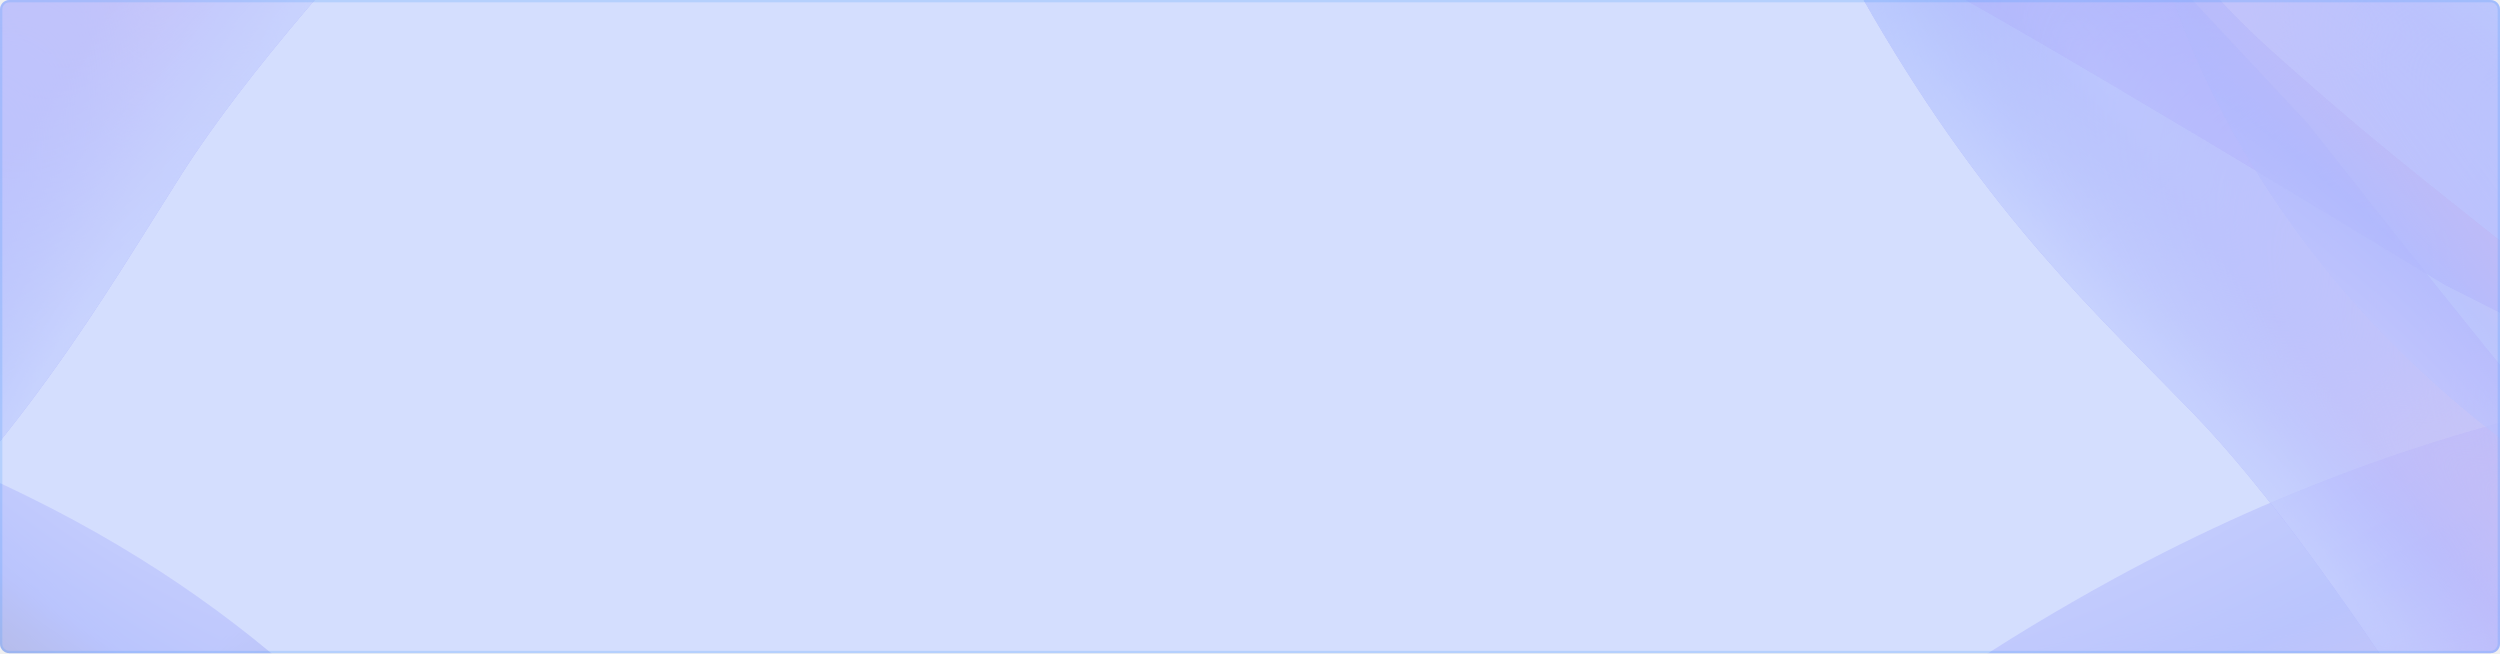
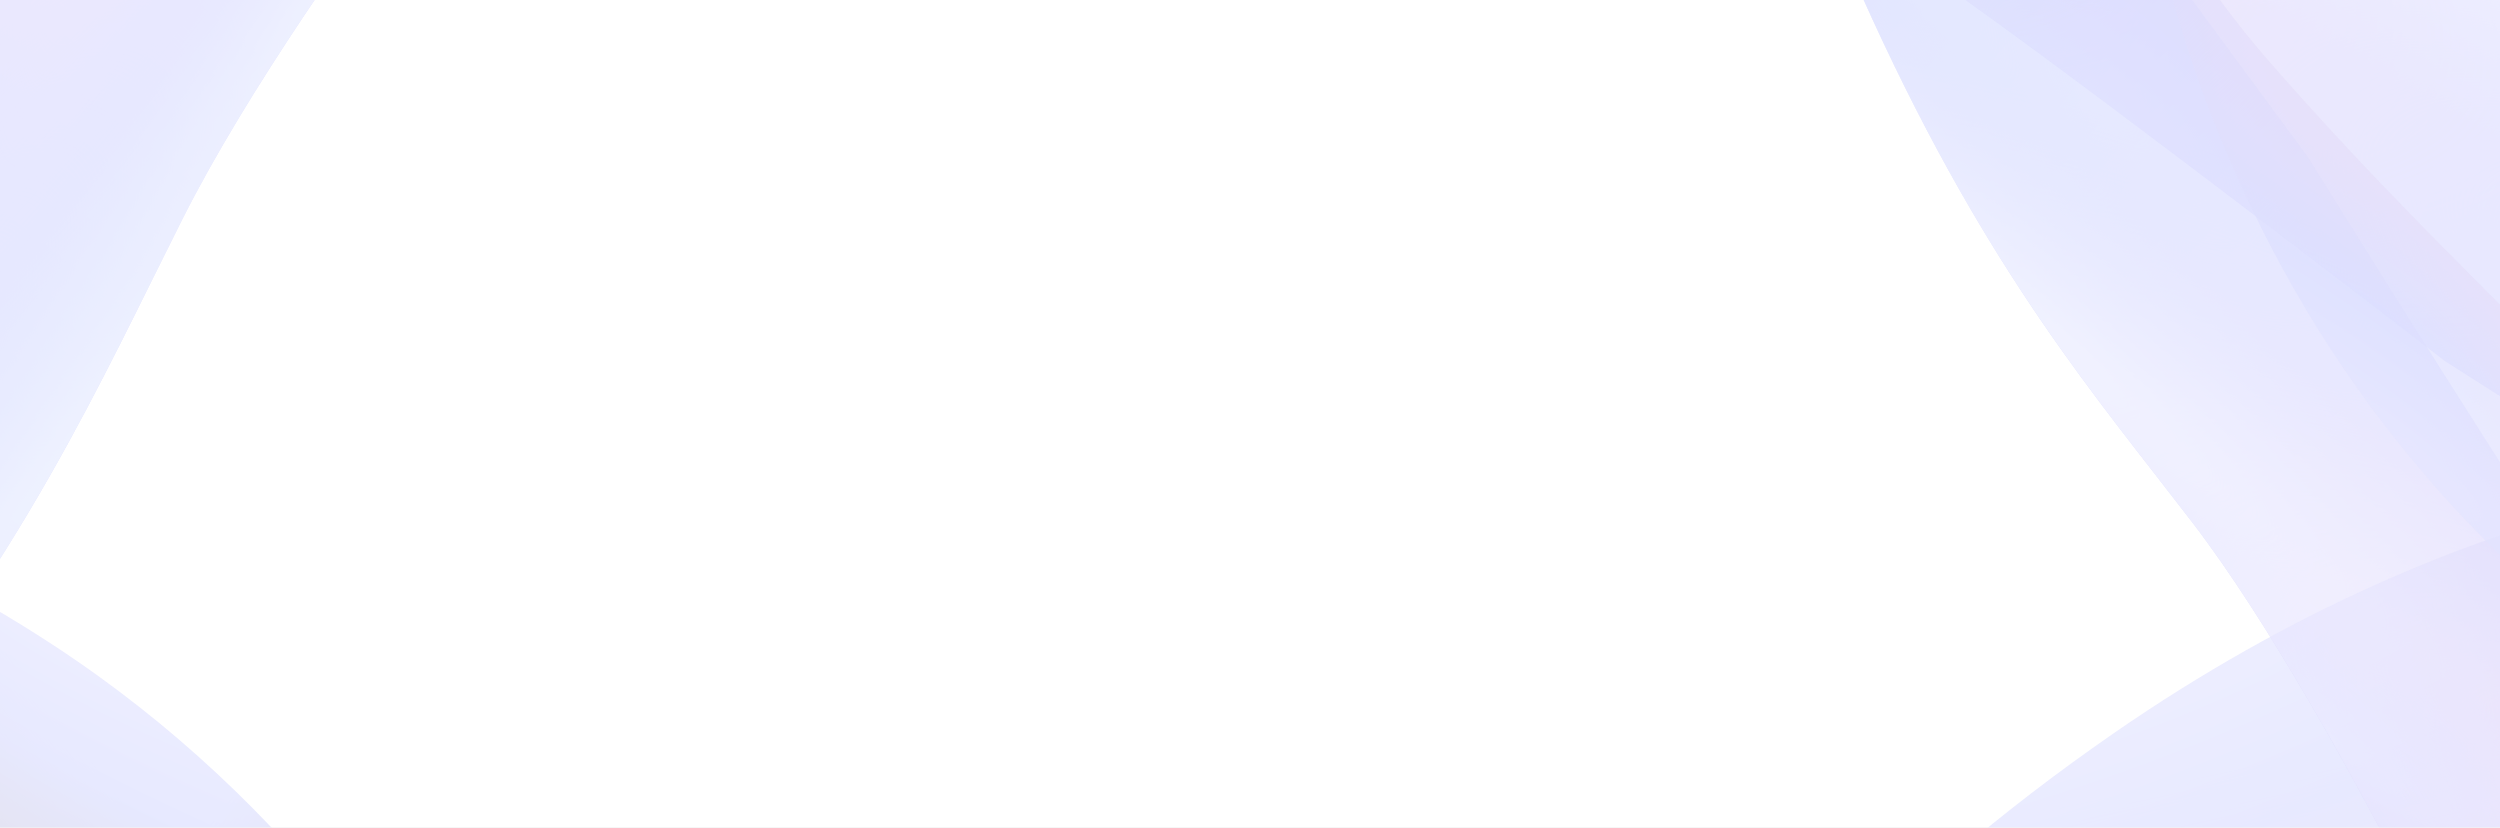
- <svg xmlns="http://www.w3.org/2000/svg" width="1064" height="278" viewBox="0 0 1064 278" fill="none">
-   <g clip-path="url(#clip0_940_30851)">
-     <rect width="1064" height="278" rx="4" fill="white" />
-     <rect width="1064" height="278" rx="4" fill="#AABEFE" fill-opacity="0.5" />
-     <g opacity="0.5">
+ <svg xmlns="http://www.w3.org/2000/svg" width="840" height="278" viewBox="0 0 840 278" fill="none">
+   <g clip-path="url(#clip0_1199_20431)">
+     <rect width="840" height="278" fill="white" />
+     <g opacity="0.3">
      <g opacity="0.7">
-         <path d="M1250.46 158.779C1207.81 175.795 1305.6 216.228 1270.92 236.947C1202.38 277.896 1149.87 313.319 1102.91 344.998C1002.87 412.491 790.45 441.369 639.312 492.134C600.634 505.126 567.79 516.358 538.166 527.359C604.111 488.265 647.163 447.098 691.78 404.434C745.017 353.529 800.482 300.492 899.723 246.302C1051.54 163.406 1189.3 153.009 1250.46 158.779Z" fill="url(#paint0_radial_940_30851)" />
-         <path d="M1250.46 158.779C1207.81 175.795 1305.6 216.228 1270.92 236.947C1202.38 277.896 1149.87 313.319 1102.91 344.998C1002.87 412.491 790.45 441.369 639.312 492.134C600.634 505.126 567.79 516.358 538.166 527.359C604.111 488.265 647.163 447.098 691.78 404.434C745.017 353.529 800.482 300.492 899.723 246.302C1051.54 163.406 1189.3 153.009 1250.46 158.779Z" fill="url(#paint1_linear_940_30851)" />
-         <path d="M1250.46 158.779C1207.81 175.795 1305.6 216.228 1270.92 236.947C1202.38 277.896 1149.87 313.319 1102.91 344.998C1002.87 412.491 790.45 441.369 639.312 492.134C600.634 505.126 567.79 516.358 538.166 527.359C604.111 488.265 647.163 447.098 691.78 404.434C745.017 353.529 800.482 300.492 899.723 246.302C1051.54 163.406 1189.3 153.009 1250.46 158.779Z" fill="url(#paint2_linear_940_30851)" />
+         <path d="M987.204 158.779C953.536 175.795 1030.74 216.228 1003.36 236.947C949.244 277.896 907.793 313.319 870.721 344.998C791.742 412.491 624.039 441.369 504.72 492.134C474.184 505.126 448.255 516.358 424.867 527.359C476.929 488.265 510.918 447.098 546.142 404.434C588.171 353.529 631.959 300.492 710.307 246.302C830.16 163.406 938.92 153.009 987.204 158.779Z" fill="url(#paint0_radial_1199_20431)" />
+         <path d="M987.204 158.779C953.536 175.795 1030.74 216.228 1003.36 236.947C949.244 277.896 907.793 313.319 870.721 344.998C791.742 412.491 624.039 441.369 504.72 492.134C474.184 505.126 448.255 516.358 424.867 527.359C476.929 488.265 510.918 447.098 546.142 404.434C588.171 353.529 631.959 300.492 710.307 246.302C830.16 163.406 938.92 153.009 987.204 158.779Z" fill="url(#paint1_linear_1199_20431)" />
+         <path d="M987.204 158.779C953.536 175.795 1030.74 216.228 1003.36 236.947C949.244 277.896 907.793 313.319 870.721 344.998C791.742 412.491 624.039 441.369 504.72 492.134C474.184 505.126 448.255 516.358 424.867 527.359C476.929 488.265 510.918 447.098 546.142 404.434C588.171 353.529 631.959 300.492 710.307 246.302C830.16 163.406 938.92 153.009 987.204 158.779Z" fill="url(#paint2_linear_1199_20431)" />
      </g>
      <g opacity="0.7">
-         <path d="M1483.05 261.105C1454.94 236.936 1410 197.637 1344.19 139.151C1234.67 41.801 1153.93 3.734 1078.86 -31.664C1070.29 -35.704 1061.8 -39.709 1053.34 -43.764C995.779 -71.367 926.889 -119.29 887.508 -147.782L420.395 -162.933L419.332 -130.423C503.213 -97.542 641.649 -43.096 649.502 -39.273C660.126 -34.1 796.243 -15.544 806.666 -15.206C815.004 -14.936 966.194 75.961 1040.75 121.376L1437.55 321.177L1481.76 300.422L1483.05 261.105Z" fill="url(#paint3_linear_940_30851)" />
-         <path d="M1483.05 261.105C1454.94 236.936 1410 197.637 1344.19 139.151C1234.67 41.801 1153.93 3.734 1078.86 -31.664C1070.29 -35.704 1061.8 -39.709 1053.34 -43.764C995.779 -71.367 926.889 -119.29 887.508 -147.782L420.395 -162.933L419.332 -130.423C503.213 -97.542 641.649 -43.096 649.502 -39.273C660.126 -34.1 796.243 -15.544 806.666 -15.206C815.004 -14.936 966.194 75.961 1040.75 121.376L1437.55 321.177L1481.76 300.422L1483.05 261.105Z" fill="url(#paint4_radial_940_30851)" />
-         <path d="M1483.05 261.105C1454.94 236.936 1410 197.637 1344.19 139.151C1234.67 41.801 1153.93 3.734 1078.86 -31.664C1070.29 -35.704 1061.8 -39.709 1053.34 -43.764C995.779 -71.367 926.889 -119.29 887.508 -147.782L420.395 -162.933L419.332 -130.423C503.213 -97.542 641.649 -43.096 649.502 -39.273C660.126 -34.1 796.243 -15.544 806.666 -15.206C815.004 -14.936 966.194 75.961 1040.75 121.376L1437.55 321.177L1481.76 300.422L1483.05 261.105Z" fill="url(#paint5_radial_940_30851)" />
-         <path d="M1483.05 261.105C1454.94 236.936 1410 197.637 1344.19 139.151C1234.67 41.801 1153.93 3.734 1078.86 -31.664C1070.29 -35.704 1061.8 -39.709 1053.34 -43.764C995.779 -71.367 926.889 -119.29 887.508 -147.782L420.395 -162.933L419.332 -130.423C503.213 -97.542 641.649 -43.096 649.502 -39.273C660.126 -34.1 796.243 -15.544 806.666 -15.206C815.004 -14.936 966.194 75.961 1040.75 121.376L1437.55 321.177L1481.76 300.422L1483.05 261.105Z" fill="url(#paint6_radial_940_30851)" style="mix-blend-mode:hard-light" />
-         <path d="M1483.05 261.105C1454.94 236.936 1410 197.637 1344.19 139.151C1234.67 41.801 1153.93 3.734 1078.86 -31.664C1070.29 -35.704 1061.8 -39.709 1053.34 -43.764C995.779 -71.367 926.889 -119.29 887.508 -147.782L420.395 -162.933L419.332 -130.423C503.213 -97.542 641.649 -43.096 649.502 -39.273C660.126 -34.1 796.243 -15.544 806.666 -15.206C815.004 -14.936 966.194 75.961 1040.75 121.376L1437.55 321.177L1481.76 300.422L1483.05 261.105Z" fill="url(#paint7_radial_940_30851)" style="mix-blend-mode:overlay" />
-         <path d="M1483.05 261.105C1454.94 236.936 1410 197.637 1344.19 139.151C1234.67 41.801 1153.93 3.734 1078.86 -31.664C1070.29 -35.704 1061.8 -39.709 1053.34 -43.764C995.779 -71.367 926.889 -119.29 887.508 -147.782L420.395 -162.933L419.332 -130.423C503.213 -97.542 641.649 -43.096 649.502 -39.273C660.126 -34.1 796.243 -15.544 806.666 -15.206C815.004 -14.936 966.194 75.961 1040.75 121.376L1437.55 321.177L1481.76 300.422L1483.05 261.105Z" fill="url(#paint8_radial_940_30851)" style="mix-blend-mode:overlay" />
-         <path d="M1483.05 261.105C1454.94 236.936 1410 197.637 1344.19 139.151C1234.67 41.801 1153.93 3.734 1078.86 -31.664C1070.29 -35.704 1061.8 -39.709 1053.34 -43.764C995.779 -71.367 926.889 -119.29 887.508 -147.782L420.395 -162.933L419.332 -130.423C503.213 -97.542 641.649 -43.096 649.502 -39.273C660.126 -34.1 796.243 -15.544 806.666 -15.206C815.004 -14.936 966.194 75.961 1040.75 121.376L1437.55 321.177L1481.76 300.422L1483.05 261.105Z" fill="url(#paint9_radial_940_30851)" style="mix-blend-mode:hard-light" />
+         <path d="M1170.83 261.105C1148.64 236.936 1113.15 197.637 1061.21 139.151C974.74 41.801 911 3.734 851.731 -31.664C844.966 -35.704 838.26 -39.709 831.584 -43.764C786.141 -71.367 731.754 -119.29 700.664 -147.782L331.891 -162.933L331.052 -130.423C397.274 -97.542 506.565 -43.096 512.764 -39.273C521.152 -34.1 628.613 -15.544 636.841 -15.206C643.424 -14.936 762.785 75.961 821.642 121.376L1134.91 321.177L1169.81 300.422L1170.83 261.105Z" fill="url(#paint3_linear_1199_20431)" />
+         <path d="M1170.83 261.105C1148.64 236.936 1113.15 197.637 1061.21 139.151C974.74 41.801 911 3.734 851.731 -31.664C844.966 -35.704 838.26 -39.709 831.584 -43.764C786.141 -71.367 731.754 -119.29 700.664 -147.782L331.891 -162.933L331.052 -130.423C397.274 -97.542 506.565 -43.096 512.764 -39.273C521.152 -34.1 628.613 -15.544 636.841 -15.206C643.424 -14.936 762.785 75.961 821.642 121.376L1134.91 321.177L1169.81 300.422L1170.83 261.105Z" fill="url(#paint4_radial_1199_20431)" />
+         <path d="M1170.83 261.105C1148.64 236.936 1113.15 197.637 1061.21 139.151C974.74 41.801 911 3.734 851.731 -31.664C844.966 -35.704 838.26 -39.709 831.584 -43.764C786.141 -71.367 731.754 -119.29 700.664 -147.782L331.891 -162.933L331.052 -130.423C397.274 -97.542 506.565 -43.096 512.764 -39.273C521.152 -34.1 628.613 -15.544 636.841 -15.206C643.424 -14.936 762.785 75.961 821.642 121.376L1134.91 321.177L1169.81 300.422L1170.83 261.105Z" fill="url(#paint5_radial_1199_20431)" />
+         <path d="M1170.83 261.105C1148.64 236.936 1113.15 197.637 1061.21 139.151C974.74 41.801 911 3.734 851.731 -31.664C844.966 -35.704 838.26 -39.709 831.584 -43.764C786.141 -71.367 731.754 -119.29 700.664 -147.782L331.891 -162.933L331.052 -130.423C397.274 -97.542 506.565 -43.096 512.764 -39.273C521.152 -34.1 628.613 -15.544 636.841 -15.206C643.424 -14.936 762.785 75.961 821.642 121.376L1134.91 321.177L1169.81 300.422L1170.83 261.105Z" fill="url(#paint6_radial_1199_20431)" style="mix-blend-mode:hard-light" />
+         <path d="M1170.83 261.105C1148.64 236.936 1113.15 197.637 1061.21 139.151C974.74 41.801 911 3.734 851.731 -31.664C844.966 -35.704 838.26 -39.709 831.584 -43.764C786.141 -71.367 731.754 -119.29 700.664 -147.782L331.891 -162.933L331.052 -130.423C397.274 -97.542 506.565 -43.096 512.764 -39.273C521.152 -34.1 628.613 -15.544 636.841 -15.206C643.424 -14.936 762.785 75.961 821.642 121.376L1134.91 321.177L1169.81 300.422L1170.83 261.105Z" fill="url(#paint7_radial_1199_20431)" style="mix-blend-mode:overlay" />
+         <path d="M1170.83 261.105C1148.64 236.936 1113.15 197.637 1061.21 139.151C974.74 41.801 911 3.734 851.731 -31.664C844.966 -35.704 838.26 -39.709 831.584 -43.764C786.141 -71.367 731.754 -119.29 700.664 -147.782L331.891 -162.933L331.052 -130.423C397.274 -97.542 506.565 -43.096 512.764 -39.273C521.152 -34.1 628.613 -15.544 636.841 -15.206C643.424 -14.936 762.785 75.961 821.642 121.376L1134.91 321.177L1169.81 300.422L1170.83 261.105Z" fill="url(#paint8_radial_1199_20431)" style="mix-blend-mode:overlay" />
+         <path d="M1170.83 261.105C1148.64 236.936 1113.15 197.637 1061.21 139.151C974.74 41.801 911 3.734 851.731 -31.664C844.966 -35.704 838.26 -39.709 831.584 -43.764C786.141 -71.367 731.754 -119.29 700.664 -147.782L331.891 -162.933L331.052 -130.423C397.274 -97.542 506.565 -43.096 512.764 -39.273C521.152 -34.1 628.613 -15.544 636.841 -15.206C643.424 -14.936 762.785 75.961 821.642 121.376L1134.91 321.177L1169.81 300.422L1170.83 261.105Z" fill="url(#paint9_radial_1199_20431)" style="mix-blend-mode:hard-light" />
      </g>
      <g opacity="0.7">
-         <path d="M712.22 -151.727C725.618 -127.115 746.886 -87.264 777.787 -28.197C829.221 70.117 875.418 116.987 918.374 160.57C923.277 165.544 928.138 170.475 932.959 175.436C965.781 209.203 1001.4 260.929 1021.5 291.331L1339.18 406.655L1347.9 382.187C1298.27 338.56 1216.39 266.422 1211.93 261.771C1205.89 255.479 1116.8 211.129 1109.71 208.556C1104.04 206.497 1022.35 103.826 982.211 52.747L758.29 -187.263L722.767 -181.318L712.22 -151.727Z" fill="url(#paint10_linear_940_30851)" />
-         <path d="M712.22 -151.727C725.618 -127.115 746.886 -87.264 777.787 -28.197C829.221 70.117 875.418 116.987 918.374 160.57C923.277 165.544 928.138 170.475 932.959 175.436C965.781 209.203 1001.4 260.929 1021.5 291.331L1339.18 406.655L1347.9 382.187C1298.27 338.56 1216.39 266.422 1211.93 261.771C1205.89 255.479 1116.8 211.129 1109.71 208.556C1104.04 206.497 1022.35 103.826 982.211 52.747L758.29 -187.263L722.767 -181.318L712.22 -151.727Z" fill="url(#paint11_radial_940_30851)" />
-         <path d="M712.22 -151.727C725.618 -127.115 746.886 -87.264 777.787 -28.197C829.221 70.117 875.418 116.987 918.374 160.57C923.277 165.544 928.138 170.475 932.959 175.436C965.781 209.203 1001.4 260.929 1021.5 291.331L1339.18 406.655L1347.9 382.187C1298.27 338.56 1216.39 266.422 1211.93 261.771C1205.89 255.479 1116.8 211.129 1109.71 208.556C1104.04 206.497 1022.35 103.826 982.211 52.747L758.29 -187.263L722.767 -181.318L712.22 -151.727Z" fill="url(#paint12_radial_940_30851)" />
-         <path d="M712.22 -151.727C725.618 -127.115 746.886 -87.264 777.787 -28.197C829.221 70.117 875.418 116.987 918.374 160.57C923.277 165.544 928.138 170.475 932.959 175.436C965.781 209.203 1001.4 260.929 1021.5 291.331L1339.18 406.655L1347.9 382.187C1298.27 338.56 1216.39 266.422 1211.93 261.771C1205.89 255.479 1116.8 211.129 1109.71 208.556C1104.04 206.497 1022.35 103.826 982.211 52.747L758.29 -187.263L722.767 -181.318L712.22 -151.727Z" fill="url(#paint13_radial_940_30851)" style="mix-blend-mode:hard-light" />
-         <path d="M712.22 -151.727C725.618 -127.115 746.886 -87.264 777.787 -28.197C829.221 70.117 875.418 116.987 918.374 160.57C923.277 165.544 928.138 170.475 932.959 175.436C965.781 209.203 1001.4 260.929 1021.5 291.331L1339.18 406.655L1347.9 382.187C1298.27 338.56 1216.39 266.422 1211.93 261.771C1205.89 255.479 1116.8 211.129 1109.71 208.556C1104.04 206.497 1022.35 103.826 982.211 52.747L758.29 -187.263L722.767 -181.318L712.22 -151.727Z" fill="url(#paint14_radial_940_30851)" style="mix-blend-mode:overlay" />
-         <path d="M712.22 -151.727C725.618 -127.115 746.886 -87.264 777.787 -28.197C829.221 70.117 875.418 116.987 918.374 160.57C923.277 165.544 928.138 170.475 932.959 175.436C965.781 209.203 1001.4 260.929 1021.5 291.331L1339.18 406.655L1347.9 382.187C1298.27 338.56 1216.39 266.422 1211.93 261.771C1205.89 255.479 1116.8 211.129 1109.71 208.556C1104.04 206.497 1022.35 103.826 982.211 52.747L758.29 -187.263L722.767 -181.318L712.22 -151.727Z" fill="url(#paint15_radial_940_30851)" style="mix-blend-mode:overlay" />
-         <path d="M712.22 -151.727C725.618 -127.115 746.886 -87.264 777.787 -28.197C829.221 70.117 875.418 116.987 918.374 160.57C923.277 165.544 928.138 170.475 932.959 175.436C965.781 209.203 1001.4 260.929 1021.5 291.331L1339.18 406.655L1347.9 382.187C1298.27 338.56 1216.39 266.422 1211.93 261.771C1205.89 255.479 1116.8 211.129 1109.71 208.556C1104.04 206.497 1022.35 103.826 982.211 52.747L758.29 -187.263L722.767 -181.318L712.22 -151.727Z" fill="url(#paint16_radial_940_30851)" style="mix-blend-mode:hard-light" />
+         <path d="M562.279 -151.727C572.856 -127.115 589.647 -87.263 614.042 -28.197C654.648 70.118 691.119 116.987 725.032 160.57C728.903 165.544 732.74 170.476 736.546 175.436C762.458 209.203 790.582 260.929 806.446 291.332L1057.25 406.655L1064.13 382.188C1024.95 338.56 960.311 266.422 956.788 261.772C952.02 255.48 881.68 211.129 876.084 208.556C871.607 206.498 807.115 103.826 775.429 52.748L598.65 -187.263L570.605 -181.318L562.279 -151.727Z" fill="url(#paint10_linear_1199_20431)" />
+         <path d="M562.279 -151.727C572.856 -127.115 589.647 -87.263 614.042 -28.197C654.648 70.118 691.119 116.987 725.032 160.57C728.903 165.544 732.74 170.476 736.546 175.436C762.458 209.203 790.582 260.929 806.446 291.332L1057.25 406.655L1064.13 382.188C1024.95 338.56 960.311 266.422 956.788 261.772C952.02 255.48 881.68 211.129 876.084 208.556C871.607 206.498 807.115 103.826 775.429 52.748L598.65 -187.263L570.605 -181.318L562.279 -151.727Z" fill="url(#paint11_radial_1199_20431)" />
+         <path d="M562.279 -151.727C572.856 -127.115 589.647 -87.263 614.042 -28.197C654.648 70.118 691.119 116.987 725.032 160.57C728.903 165.544 732.74 170.476 736.546 175.436C762.458 209.203 790.582 260.929 806.446 291.332L1057.25 406.655L1064.13 382.188C1024.95 338.56 960.311 266.422 956.788 261.772C952.02 255.48 881.68 211.129 876.084 208.556C871.607 206.498 807.115 103.826 775.429 52.748L598.65 -187.263L570.605 -181.318L562.279 -151.727Z" fill="url(#paint12_radial_1199_20431)" />
+         <path d="M562.279 -151.727C572.856 -127.115 589.647 -87.263 614.042 -28.197C654.648 70.118 691.119 116.987 725.032 160.57C728.903 165.544 732.74 170.476 736.546 175.436C762.458 209.203 790.582 260.929 806.446 291.332L1057.25 406.655L1064.13 382.188C1024.95 338.56 960.311 266.422 956.788 261.772C952.02 255.48 881.68 211.129 876.084 208.556C871.607 206.498 807.115 103.826 775.429 52.748L598.65 -187.263L570.605 -181.318L562.279 -151.727Z" fill="url(#paint13_radial_1199_20431)" style="mix-blend-mode:hard-light" />
+         <path d="M562.279 -151.727C572.856 -127.115 589.647 -87.263 614.042 -28.197C654.648 70.118 691.119 116.987 725.032 160.57C728.903 165.544 732.74 170.476 736.546 175.436C762.458 209.203 790.582 260.929 806.446 291.332L1057.25 406.655L1064.13 382.188C1024.95 338.56 960.311 266.422 956.788 261.772C952.02 255.48 881.68 211.129 876.084 208.556C871.607 206.498 807.115 103.826 775.429 52.748L598.65 -187.263L570.605 -181.318L562.279 -151.727Z" fill="url(#paint14_radial_1199_20431)" style="mix-blend-mode:overlay" />
+         <path d="M562.279 -151.727C572.856 -127.115 589.647 -87.263 614.042 -28.197C654.648 70.118 691.119 116.987 725.032 160.57C728.903 165.544 732.74 170.476 736.546 175.436C762.458 209.203 790.582 260.929 806.446 291.332L1057.25 406.655L1064.13 382.188C1024.95 338.56 960.311 266.422 956.788 261.772C952.02 255.48 881.68 211.129 876.084 208.556C871.607 206.498 807.115 103.826 775.429 52.748L598.65 -187.263L570.605 -181.318L562.279 -151.727Z" fill="url(#paint15_radial_1199_20431)" style="mix-blend-mode:overlay" />
+         <path d="M562.279 -151.727C572.856 -127.115 589.647 -87.263 614.042 -28.197C654.648 70.118 691.119 116.987 725.032 160.57C728.903 165.544 732.74 170.476 736.546 175.436C762.458 209.203 790.582 260.929 806.446 291.332L1057.25 406.655L1064.13 382.188C1024.95 338.56 960.311 266.422 956.788 261.772C952.02 255.48 881.68 211.129 876.084 208.556C871.607 206.498 807.115 103.826 775.429 52.748L598.65 -187.263L570.605 -181.318L562.279 -151.727Z" fill="url(#paint16_radial_1199_20431)" style="mix-blend-mode:hard-light" />
      </g>
      <g opacity="0.7">
-         <path d="M915.662 -34.053C932.127 -13.116 949.117 5.751 966.334 21.228C1000.36 51.817 1028.68 74.334 1054.01 94.472C1107.97 137.375 1148.35 169.479 1201.4 245.831C1214.97 265.371 1226.61 281.918 1237.59 296.647C1205.03 267.15 1175.06 251.418 1144.01 235.114C1106.96 215.661 1068.36 195.393 1021.93 149.957C950.903 80.451 922.497 2.772 915.662 -34.053Z" fill="url(#paint17_radial_940_30851)" />
-         <path d="M915.662 -34.053C932.127 -13.116 949.117 5.751 966.334 21.228C1000.36 51.817 1028.68 74.334 1054.01 94.472C1107.97 137.375 1148.35 169.479 1201.4 245.831C1214.97 265.371 1226.61 281.918 1237.59 296.647C1205.03 267.15 1175.06 251.418 1144.01 235.114C1106.96 215.661 1068.36 195.393 1021.93 149.957C950.903 80.451 922.497 2.772 915.662 -34.053Z" fill="url(#paint18_linear_940_30851)" />
-         <path d="M915.662 -34.053C932.127 -13.116 949.117 5.751 966.334 21.228C1000.36 51.817 1028.68 74.334 1054.01 94.472C1107.97 137.375 1148.35 169.479 1201.4 245.831C1214.97 265.371 1226.61 281.918 1237.59 296.647C1205.03 267.15 1175.06 251.418 1144.01 235.114C1106.96 215.661 1068.36 195.393 1021.93 149.957C950.903 80.451 922.497 2.772 915.662 -34.053Z" fill="url(#paint19_linear_940_30851)" />
+         <path d="M722.891 -34.052C735.89 -13.115 749.303 5.752 762.896 21.229C789.759 51.818 812.117 74.335 832.113 94.472C874.713 137.375 906.59 169.479 948.471 245.832C959.189 265.371 968.378 281.918 977.049 296.647C951.337 267.151 927.682 251.419 903.168 235.115C873.918 215.661 843.444 195.393 806.788 149.957C750.713 80.452 728.288 2.773 722.891 -34.052Z" fill="url(#paint17_radial_1199_20431)" />
+         <path d="M722.891 -34.052C735.89 -13.115 749.303 5.752 762.896 21.229C789.759 51.818 812.117 74.335 832.113 94.472C874.713 137.375 906.59 169.479 948.471 245.832C959.189 265.371 968.378 281.918 977.049 296.647C951.337 267.151 927.682 251.419 903.168 235.115C873.918 215.661 843.444 195.393 806.788 149.957C750.713 80.452 728.288 2.773 722.891 -34.052Z" fill="url(#paint18_linear_1199_20431)" />
+         <path d="M722.891 -34.052C735.89 -13.115 749.303 5.752 762.896 21.229C789.759 51.818 812.117 74.335 832.113 94.472C874.713 137.375 906.59 169.479 948.471 245.832C959.189 265.371 968.378 281.918 977.049 296.647C951.337 267.151 927.682 251.419 903.168 235.115C873.918 215.661 843.444 195.393 806.788 149.957C750.713 80.452 728.288 2.773 722.891 -34.052Z" fill="url(#paint19_linear_1199_20431)" />
      </g>
    </g>
-     <g opacity="0.5">
+     <g opacity="0.3">
      <g opacity="0.7">
-         <path d="M-222.08 398.477C-198.614 377.385 -160.495 343.673 -103.814 294.352C-9.471 212.258 29.201 150.649 65.16 93.36C69.264 86.822 73.333 80.339 77.445 73.889C105.44 29.98 152.586 -22.088 180.542 -51.818L216.354 -414.919L186.615 -416.8C152.548 -352.575 96.161 -246.585 92.289 -240.597C87.05 -232.495 63.657 -127.146 62.858 -119.044C62.219 -112.562 -28.168 2.173 -73.281 58.73L-274.988 361.113L-258.046 396.202L-222.08 398.477Z" fill="url(#paint20_linear_940_30851)" />
-         <path d="M-222.08 398.477C-198.614 377.385 -160.495 343.673 -103.814 294.352C-9.471 212.258 29.201 150.649 65.16 93.36C69.264 86.822 73.333 80.339 77.445 73.889C105.44 29.98 152.586 -22.088 180.542 -51.818L216.354 -414.919L186.615 -416.8C152.548 -352.575 96.161 -246.585 92.289 -240.597C87.05 -232.495 63.657 -127.146 62.858 -119.044C62.219 -112.562 -28.168 2.173 -73.281 58.73L-274.988 361.113L-258.046 396.202L-222.08 398.477Z" fill="url(#paint21_radial_940_30851)" />
-         <path d="M-222.08 398.477C-198.614 377.385 -160.495 343.673 -103.814 294.352C-9.471 212.258 29.201 150.649 65.16 93.36C69.264 86.822 73.333 80.339 77.445 73.889C105.44 29.98 152.586 -22.088 180.542 -51.818L216.354 -414.919L186.615 -416.8C152.548 -352.575 96.161 -246.585 92.289 -240.597C87.05 -232.495 63.657 -127.146 62.858 -119.044C62.219 -112.562 -28.168 2.173 -73.281 58.73L-274.988 361.113L-258.046 396.202L-222.08 398.477Z" fill="url(#paint22_radial_940_30851)" />
-         <path d="M-222.08 398.477C-198.614 377.385 -160.495 343.673 -103.814 294.352C-9.471 212.258 29.201 150.649 65.16 93.36C69.264 86.822 73.333 80.339 77.445 73.889C105.44 29.98 152.586 -22.088 180.542 -51.818L216.354 -414.919L186.615 -416.8C152.548 -352.575 96.161 -246.585 92.289 -240.597C87.05 -232.495 63.657 -127.146 62.858 -119.044C62.219 -112.562 -28.168 2.173 -73.281 58.73L-274.988 361.113L-258.046 396.202L-222.08 398.477Z" fill="url(#paint23_radial_940_30851)" style="mix-blend-mode:hard-light" />
-         <path d="M-222.08 398.477C-198.614 377.385 -160.495 343.673 -103.814 294.352C-9.471 212.258 29.201 150.649 65.16 93.36C69.264 86.822 73.333 80.339 77.445 73.889C105.44 29.98 152.586 -22.088 180.542 -51.818L216.354 -414.919L186.615 -416.8C152.548 -352.575 96.161 -246.585 92.289 -240.597C87.05 -232.495 63.657 -127.146 62.858 -119.044C62.219 -112.562 -28.168 2.173 -73.281 58.73L-274.988 361.113L-258.046 396.202L-222.08 398.477Z" fill="url(#paint24_radial_940_30851)" style="mix-blend-mode:overlay" />
-         <path d="M-222.08 398.477C-198.614 377.385 -160.495 343.673 -103.814 294.352C-9.471 212.258 29.201 150.649 65.16 93.36C69.264 86.822 73.333 80.339 77.445 73.889C105.44 29.98 152.586 -22.088 180.542 -51.818L216.354 -414.919L186.615 -416.8C152.548 -352.575 96.161 -246.585 92.289 -240.597C87.05 -232.495 63.657 -127.146 62.858 -119.044C62.219 -112.562 -28.168 2.173 -73.281 58.73L-274.988 361.113L-258.046 396.202L-222.08 398.477Z" fill="url(#paint25_radial_940_30851)" style="mix-blend-mode:overlay" />
-         <path d="M-222.08 398.477C-198.614 377.385 -160.495 343.673 -103.814 294.352C-9.471 212.258 29.201 150.649 65.16 93.36C69.264 86.822 73.333 80.339 77.445 73.889C105.44 29.98 152.586 -22.088 180.542 -51.818L216.354 -414.919L186.615 -416.8C152.548 -352.575 96.161 -246.585 92.289 -240.597C87.05 -232.495 63.657 -127.146 62.858 -119.044C62.219 -112.562 -28.168 2.173 -73.281 58.73L-274.988 361.113L-258.046 396.202L-222.08 398.477Z" fill="url(#paint26_radial_940_30851)" style="mix-blend-mode:hard-light" />
+         <path d="M-175.326 398.477C-156.801 377.385 -126.706 343.673 -81.959 294.352C-7.477 212.258 23.053 150.649 51.442 93.36C54.682 86.822 57.895 80.339 61.141 73.889C83.242 29.98 120.463 -22.088 142.533 -51.818L170.806 -414.919L147.328 -416.8C120.433 -352.576 75.916 -246.585 72.859 -240.597C68.723 -232.495 50.256 -127.146 49.625 -119.044C49.12 -112.562 -22.238 2.173 -57.854 58.73L-217.096 361.113L-203.721 396.202L-175.326 398.477Z" fill="url(#paint20_linear_1199_20431)" />
+         <path d="M-175.326 398.477C-156.801 377.385 -126.706 343.673 -81.959 294.352C-7.477 212.258 23.053 150.649 51.442 93.36C54.682 86.822 57.895 80.339 61.141 73.889C83.242 29.98 120.463 -22.088 142.533 -51.818L170.806 -414.919L147.328 -416.8C120.433 -352.576 75.916 -246.585 72.859 -240.597C68.723 -232.495 50.256 -127.146 49.625 -119.044C49.12 -112.562 -22.238 2.173 -57.854 58.73L-217.096 361.113L-203.721 396.202L-175.326 398.477Z" fill="url(#paint21_radial_1199_20431)" />
+         <path d="M-175.326 398.477C-156.801 377.385 -126.706 343.673 -81.959 294.352C-7.477 212.258 23.053 150.649 51.442 93.36C54.682 86.822 57.895 80.339 61.141 73.889C83.242 29.98 120.463 -22.088 142.533 -51.818L170.806 -414.919L147.328 -416.8C120.433 -352.576 75.916 -246.585 72.859 -240.597C68.723 -232.495 50.256 -127.146 49.625 -119.044C49.12 -112.562 -22.238 2.173 -57.854 58.73L-217.096 361.113L-203.721 396.202L-175.326 398.477Z" fill="url(#paint22_radial_1199_20431)" />
+         <path d="M-175.326 398.477C-156.801 377.385 -126.706 343.673 -81.959 294.352C-7.477 212.258 23.053 150.649 51.442 93.36C54.682 86.822 57.895 80.339 61.141 73.889C83.242 29.98 120.463 -22.088 142.533 -51.818L170.806 -414.919L147.328 -416.8C120.433 -352.576 75.916 -246.585 72.859 -240.597C68.723 -232.495 50.256 -127.146 49.625 -119.044C49.12 -112.562 -22.238 2.173 -57.854 58.73L-217.096 361.113L-203.721 396.202L-175.326 398.477Z" fill="url(#paint23_radial_1199_20431)" style="mix-blend-mode:hard-light" />
+         <path d="M-175.326 398.477C-156.801 377.385 -126.706 343.673 -81.959 294.352C-7.477 212.258 23.053 150.649 51.442 93.36C54.682 86.822 57.895 80.339 61.141 73.889C83.242 29.98 120.463 -22.088 142.533 -51.818L170.806 -414.919L147.328 -416.8C120.433 -352.576 75.916 -246.585 72.859 -240.597C68.723 -232.495 50.256 -127.146 49.625 -119.044C49.12 -112.562 -22.238 2.173 -57.854 58.73L-217.096 361.113L-203.721 396.202L-175.326 398.477Z" fill="url(#paint24_radial_1199_20431)" style="mix-blend-mode:overlay" />
+         <path d="M-175.326 398.477C-156.801 377.385 -126.706 343.673 -81.959 294.352C-7.477 212.258 23.053 150.649 51.442 93.36C54.682 86.822 57.895 80.339 61.141 73.889C83.242 29.98 120.463 -22.088 142.533 -51.818L170.806 -414.919L147.328 -416.8C120.433 -352.576 75.916 -246.585 72.859 -240.597C68.723 -232.495 50.256 -127.146 49.625 -119.044C49.12 -112.562 -22.238 2.173 -57.854 58.73L-217.096 361.113L-203.721 396.202L-175.326 398.477Z" fill="url(#paint25_radial_1199_20431)" style="mix-blend-mode:overlay" />
+         <path d="M-175.326 398.477C-156.801 377.385 -126.706 343.673 -81.959 294.352C-7.477 212.258 23.053 150.649 51.442 93.36C54.682 86.822 57.895 80.339 61.141 73.889C83.242 29.98 120.463 -22.088 142.533 -51.818L170.806 -414.919L147.328 -416.8C120.433 -352.576 75.916 -246.585 72.859 -240.597C68.723 -232.495 50.256 -127.146 49.625 -119.044C49.12 -112.562 -22.238 2.173 -57.854 58.73L-217.096 361.113L-203.721 396.202L-175.326 398.477Z" fill="url(#paint26_radial_1199_20431)" style="mix-blend-mode:hard-light" />
      </g>
      <g opacity="0.7">
-         <path d="M203.371 380.368C177.369 362.738 151.32 347.368 125.961 335.546C75.842 312.18 34.968 295.765 -1.586 281.084C-79.465 249.808 -137.741 226.403 -224.053 160.435C-246.141 143.553 -265.02 129.291 -282.582 116.744C-234.548 139.334 -193.612 148.363 -151.188 157.72C-100.568 168.884 -47.828 180.517 21.614 216.209C127.843 270.81 184.553 344.055 203.371 380.368Z" fill="url(#paint27_radial_940_30851)" />
-         <path d="M203.371 380.368C177.369 362.738 151.32 347.368 125.961 335.546C75.842 312.18 34.968 295.765 -1.586 281.084C-79.465 249.808 -137.741 226.403 -224.053 160.435C-246.141 143.553 -265.02 129.291 -282.582 116.744C-234.548 139.334 -193.612 148.363 -151.188 157.72C-100.568 168.884 -47.828 180.517 21.614 216.209C127.843 270.81 184.553 344.055 203.371 380.368Z" fill="url(#paint28_linear_940_30851)" />
-         <path d="M203.371 380.368C177.369 362.738 151.32 347.368 125.961 335.546C75.842 312.18 34.968 295.765 -1.586 281.084C-79.465 249.808 -137.741 226.403 -224.053 160.435C-246.141 143.553 -265.02 129.291 -282.582 116.744C-234.548 139.334 -193.612 148.363 -151.188 157.72C-100.568 168.884 -47.828 180.517 21.614 216.209C127.843 270.81 184.553 344.055 203.371 380.368Z" fill="url(#paint29_linear_940_30851)" />
+         <path d="M160.557 380.368C140.029 362.738 119.464 347.368 99.444 335.546C59.876 312.18 27.608 295.765 -1.251 281.084C-62.735 249.808 -108.742 226.403 -176.883 160.435C-194.321 143.553 -209.225 129.291 -223.09 116.744C-185.169 139.334 -152.851 148.363 -119.358 157.72C-79.395 168.884 -37.758 180.517 17.065 216.209C100.93 270.81 145.701 344.055 160.557 380.368Z" fill="url(#paint27_radial_1199_20431)" />
+         <path d="M160.557 380.368C140.029 362.738 119.464 347.368 99.444 335.546C59.876 312.18 27.608 295.765 -1.251 281.084C-62.735 249.808 -108.742 226.403 -176.883 160.435C-194.321 143.553 -209.225 129.291 -223.09 116.744C-185.169 139.334 -152.851 148.363 -119.358 157.72C-79.395 168.884 -37.758 180.517 17.065 216.209C100.93 270.81 145.701 344.055 160.557 380.368Z" fill="url(#paint28_linear_1199_20431)" />
+         <path d="M160.557 380.368C140.029 362.738 119.464 347.368 99.444 335.546C59.876 312.18 27.608 295.765 -1.251 281.084C-62.735 249.808 -108.742 226.403 -176.883 160.435C-194.321 143.553 -209.225 129.291 -223.09 116.744C-185.169 139.334 -152.851 148.363 -119.358 157.72C-79.395 168.884 -37.758 180.517 17.065 216.209C100.93 270.81 145.701 344.055 160.557 380.368Z" fill="url(#paint29_linear_1199_20431)" />
      </g>
    </g>
  </g>
-   <rect x="0.5" y="0.5" width="1063" height="277" rx="3.5" stroke="#3898FC" stroke-opacity="0.2" />
  <defs>
-     <radialGradient id="paint0_radial_940_30851" cx="0" cy="0" r="1" gradientUnits="userSpaceOnUse" gradientTransform="translate(912.1 226.951) rotate(64.0748) scale(189.978 1133.71)">
+     <radialGradient id="paint0_radial_1199_20431" cx="0" cy="0" r="1" gradientUnits="userSpaceOnUse" gradientTransform="translate(720.079 226.951) rotate(69.0044) scale(183.011 929.114)">
      <stop stop-color="#A8ABFE" />
      <stop offset="0.334" stop-color="#8994FE" />
      <stop offset="1" stop-color="#C68DD1" />
    </radialGradient>
-     <linearGradient id="paint1_linear_940_30851" x1="1254.66" y1="159.424" x2="1031.31" y2="219.259" gradientUnits="userSpaceOnUse">
+     <linearGradient id="paint1_linear_1199_20431" x1="990.519" y1="159.424" x2="809.63" y2="197.682" gradientUnits="userSpaceOnUse">
      <stop stop-color="#8893FF" />
      <stop offset="1" stop-color="#9B95FE" stop-opacity="0" />
    </linearGradient>
-     <linearGradient id="paint2_linear_940_30851" x1="742.766" y1="465.603" x2="670.223" y2="40.187" gradientUnits="userSpaceOnUse">
+     <linearGradient id="paint2_linear_1199_20431" x1="586.394" y1="465.603" x2="496.049" y2="47.331" gradientUnits="userSpaceOnUse">
      <stop stop-color="#C78CCF" />
      <stop offset="0.392" stop-color="#9B95FE" stop-opacity="0" />
    </linearGradient>
-     <linearGradient id="paint3_linear_940_30851" x1="748.519" y1="-162.637" x2="1457.33" y2="315.891" gradientUnits="userSpaceOnUse">
+     <linearGradient id="paint3_linear_1199_20431" x1="590.936" y1="-162.637" x2="1225.35" y2="175.496" gradientUnits="userSpaceOnUse">
      <stop stop-color="#9F99FF" />
      <stop offset="1" stop-color="#6870FE" />
    </linearGradient>
-     <radialGradient id="paint4_radial_940_30851" cx="0" cy="0" r="1" gradientUnits="userSpaceOnUse" gradientTransform="translate(468.409 -145.855) rotate(-64.2741) scale(208.075 952.043)">
+     <radialGradient id="paint4_radial_1199_20431" cx="0" cy="0" r="1" gradientUnits="userSpaceOnUse" gradientTransform="translate(369.797 -145.855) rotate(-69.1738) scale(200.554 779.798)">
      <stop offset="0.052" stop-color="#CF94D4" />
      <stop offset="1" stop-color="#9B95FE" stop-opacity="0" />
    </radialGradient>
-     <radialGradient id="paint5_radial_940_30851" cx="0" cy="0" r="1" gradientUnits="userSpaceOnUse" gradientTransform="translate(660.107 -77.5569) rotate(-75.4275) scale(57.2469 390.868)">
+     <radialGradient id="paint5_radial_1199_20431" cx="0" cy="0" r="1" gradientUnits="userSpaceOnUse" gradientTransform="translate(521.137 -77.5569) rotate(-78.4018) scale(56.5601 312.327)">
      <stop offset="0.052" stop-color="#CF94D4" />
      <stop offset="1" stop-color="#AE98F3" stop-opacity="0" />
    </radialGradient>
-     <radialGradient id="paint6_radial_940_30851" cx="0" cy="0" r="1" gradientUnits="userSpaceOnUse" gradientTransform="translate(1161.33 108.732) rotate(-56.5511) scale(90.6486 267.383)">
+     <radialGradient id="paint6_radial_1199_20431" cx="0" cy="0" r="1" gradientUnits="userSpaceOnUse" gradientTransform="translate(916.841 108.732) rotate(-62.4566) scale(85.3033 224.319)">
      <stop stop-color="#8893FF" />
      <stop offset="1" stop-color="#7081FF" stop-opacity="0" />
    </radialGradient>
-     <radialGradient id="paint7_radial_940_30851" cx="0" cy="0" r="1" gradientUnits="userSpaceOnUse" gradientTransform="translate(946.048 -107.6) rotate(-59.7107) scale(62.7183 285.475)">
+     <radialGradient id="paint7_radial_1199_20431" cx="0" cy="0" r="1" gradientUnits="userSpaceOnUse" gradientTransform="translate(746.88 -107.6) rotate(-65.244) scale(59.6373 237.018)">
      <stop stop-color="#9AA7FE" />
      <stop offset="1" stop-color="#7081FF" stop-opacity="0" />
    </radialGradient>
-     <radialGradient id="paint8_radial_940_30851" cx="0" cy="0" r="1" gradientUnits="userSpaceOnUse" gradientTransform="translate(1409.11 189.541) rotate(-47.6275) scale(57.5848 340.32)">
+     <radialGradient id="paint8_radial_1199_20431" cx="0" cy="0" r="1" gradientUnits="userSpaceOnUse" gradientTransform="translate(1112.46 189.541) rotate(-54.2388) scale(52.427 295.105)">
      <stop stop-color="#9AA7FE" />
      <stop offset="1" stop-color="#7081FF" stop-opacity="0" />
    </radialGradient>
-     <radialGradient id="paint9_radial_940_30851" cx="0" cy="0" r="1" gradientUnits="userSpaceOnUse" gradientTransform="translate(1166.41 8.53303) rotate(123.235) scale(98.1128 621.088)">
+     <radialGradient id="paint9_radial_1199_20431" cx="0" cy="0" r="1" gradientUnits="userSpaceOnUse" gradientTransform="translate(920.847 8.53303) rotate(117.353) scale(92.3948 520.678)">
      <stop offset="0.064" stop-color="#AAB5FF" />
      <stop offset="0.797" stop-color="#90A0FF" stop-opacity="0" />
    </radialGradient>
-     <linearGradient id="paint10_linear_940_30851" x1="1113.48" y1="333.508" x2="698.852" y2="-149.414" gradientUnits="userSpaceOnUse">
+     <linearGradient id="paint10_linear_1199_20431" x1="879.063" y1="333.508" x2="461.079" y2="-50.832" gradientUnits="userSpaceOnUse">
      <stop stop-color="#9F99FF" />
      <stop offset="1" stop-color="#6870FE" />
    </linearGradient>
-     <radialGradient id="paint11_radial_940_30851" cx="0" cy="0" r="1" gradientUnits="userSpaceOnUse" gradientTransform="translate(1310.34 383.007) rotate(131.488) scale(163.355 700.288)">
+     <radialGradient id="paint11_radial_1199_20431" cx="0" cy="0" r="1" gradientUnits="userSpaceOnUse" gradientTransform="translate(1034.48 383.008) rotate(124.921) scale(149.241 605.141)">
      <stop offset="0.052" stop-color="#CF94D4" />
      <stop offset="1" stop-color="#9B95FE" stop-opacity="0" />
    </radialGradient>
-     <radialGradient id="paint12_radial_940_30851" cx="0" cy="0" r="1" gradientUnits="userSpaceOnUse" gradientTransform="translate(1195.22 288.506) rotate(121.166) scale(45.4622 284.225)">
+     <radialGradient id="paint12_radial_1199_20431" cx="0" cy="0" r="1" gradientUnits="userSpaceOnUse" gradientTransform="translate(943.598 288.506) rotate(115.524) scale(43.1076 236.645)">
      <stop offset="0.052" stop-color="#CF94D4" />
      <stop offset="1" stop-color="#AE98F3" stop-opacity="0" />
    </radialGradient>
-     <radialGradient id="paint13_radial_940_30851" cx="0" cy="0" r="1" gradientUnits="userSpaceOnUse" gradientTransform="translate(896.133 35.5563) rotate(138.8) scale(70.3976 198.824)">
+     <radialGradient id="paint13_radial_1199_20431" cx="0" cy="0" r="1" gradientUnits="userSpaceOnUse" gradientTransform="translate(707.473 35.5568) rotate(132.045) scale(62.4407 176.968)">
      <stop stop-color="#8893FF" />
      <stop offset="1" stop-color="#7081FF" stop-opacity="0" />
    </radialGradient>
-     <radialGradient id="paint14_radial_940_30851" cx="0" cy="0" r="1" gradientUnits="userSpaceOnUse" gradientTransform="translate(991.094 247.788) rotate(135.789) scale(48.9355 211.285)">
+     <radialGradient id="paint14_radial_1199_20431" cx="0" cy="0" r="1" gradientUnits="userSpaceOnUse" gradientTransform="translate(782.442 247.788) rotate(129.06) scale(43.9452 185.746)">
      <stop stop-color="#9AA7FE" />
      <stop offset="1" stop-color="#7081FF" stop-opacity="0" />
    </radialGradient>
-     <radialGradient id="paint15_radial_940_30851" cx="0" cy="0" r="1" gradientUnits="userSpaceOnUse" gradientTransform="translate(745.506 -80.9147) rotate(147.468) scale(44.0751 256.764)">
+     <radialGradient id="paint15_radial_1199_20431" cx="0" cy="0" r="1" gradientUnits="userSpaceOnUse" gradientTransform="translate(588.557 -80.9142) rotate(141.063) scale(37.715 236.892)">
      <stop stop-color="#9AA7FE" />
      <stop offset="1" stop-color="#7081FF" stop-opacity="0" />
    </radialGradient>
-     <radialGradient id="paint16_radial_940_30851" cx="0" cy="0" r="1" gradientUnits="userSpaceOnUse" gradientTransform="translate(868.016 110.568) rotate(-41.4046) scale(76.2192 461.685)">
+     <radialGradient id="paint16_radial_1199_20431" cx="0" cy="0" r="1" gradientUnits="userSpaceOnUse" gradientTransform="translate(685.275 110.569) rotate(-48.1607) scale(67.6617 410.587)">
      <stop offset="0.064" stop-color="#AAB5FF" />
      <stop offset="0.797" stop-color="#90A0FF" stop-opacity="0" />
    </radialGradient>
-     <radialGradient id="paint17_radial_940_30851" cx="0" cy="0" r="1" gradientUnits="userSpaceOnUse" gradientTransform="translate(1009.14 147.127) rotate(-46.8305) scale(118.933 651.941)">
+     <radialGradient id="paint17_radial_1199_20431" cx="0" cy="0" r="1" gradientUnits="userSpaceOnUse" gradientTransform="translate(796.688 147.128) rotate(-53.4773) scale(107.939 567.115)">
      <stop stop-color="#A8ABFE" />
      <stop offset="0.334" stop-color="#8994FE" />
      <stop offset="1" stop-color="#C68DD1" />
    </radialGradient>
-     <linearGradient id="paint18_linear_940_30851" x1="915.331" y1="-36.638" x2="995.922" y2="71.7" gradientUnits="userSpaceOnUse">
+     <linearGradient id="paint18_linear_1199_20431" x1="722.63" y1="-36.637" x2="806.626" y2="52.506" gradientUnits="userSpaceOnUse">
      <stop stop-color="#8893FF" />
      <stop offset="1" stop-color="#9B95FE" stop-opacity="0" />
    </linearGradient>
-     <linearGradient id="paint19_linear_940_30851" x1="1169.65" y1="191.716" x2="933.066" y2="304.701" gradientUnits="userSpaceOnUse">
+     <linearGradient id="paint19_linear_1199_20431" x1="923.411" y1="191.717" x2="722.581" y2="267.434" gradientUnits="userSpaceOnUse">
      <stop stop-color="#C78CCF" />
      <stop offset="0.392" stop-color="#9B95FE" stop-opacity="0" />
    </linearGradient>
-     <linearGradient id="paint20_linear_940_30851" x1="200.679" y1="-159.522" x2="-175.521" y2="436.95" gradientUnits="userSpaceOnUse">
+     <linearGradient id="paint20_linear_1199_20431" x1="158.431" y1="-159.522" x2="-248.15" y2="349.406" gradientUnits="userSpaceOnUse">
      <stop stop-color="#9F99FF" />
      <stop offset="1" stop-color="#6870FE" />
    </linearGradient>
-     <radialGradient id="paint21_radial_940_30851" cx="0" cy="0" r="1" gradientUnits="userSpaceOnUse" gradientTransform="translate(198.452 -378.099) rotate(24.511) scale(184.114 769.041)">
+     <radialGradient id="paint21_radial_1199_20431" cx="0" cy="0" r="1" gradientUnits="userSpaceOnUse" gradientTransform="translate(156.672 -378.099) rotate(30.0084) scale(152.727 731.911)">
      <stop offset="0.052" stop-color="#CF94D4" />
      <stop offset="1" stop-color="#9B95FE" stop-opacity="0" />
    </radialGradient>
-     <radialGradient id="paint22_radial_940_30851" cx="0" cy="0" r="1" gradientUnits="userSpaceOnUse" gradientTransform="translate(126.871 -231.1) rotate(14.5579) scale(51.7535 309.031)">
+     <radialGradient id="paint22_radial_1199_20431" cx="0" cy="0" r="1" gradientUnits="userSpaceOnUse" gradientTransform="translate(100.161 -231.1) rotate(18.2086) scale(41.6309 303.293)">
      <stop offset="0.052" stop-color="#CF94D4" />
      <stop offset="1" stop-color="#AE98F3" stop-opacity="0" />
    </radialGradient>
-     <radialGradient id="paint23_radial_940_30851" cx="0" cy="0" r="1" gradientUnits="userSpaceOnUse" gradientTransform="translate(-67.3568 153.002) rotate(31.6941) scale(78.6953 220.143)">
+     <radialGradient id="paint23_radial_1199_20431" cx="0" cy="0" r="1" gradientUnits="userSpaceOnUse" gradientTransform="translate(-53.1766 153.002) rotate(38.03) scale(67.1109 203.797)">
      <stop stop-color="#8893FF" />
      <stop offset="1" stop-color="#7081FF" stop-opacity="0" />
    </radialGradient>
-     <radialGradient id="paint24_radial_940_30851" cx="0" cy="0" r="1" gradientUnits="userSpaceOnUse" gradientTransform="translate(140.976 -7.55427) rotate(28.722) scale(54.8928 233.134)">
+     <radialGradient id="paint24_radial_1199_20431" cx="0" cy="0" r="1" gradientUnits="userSpaceOnUse" gradientTransform="translate(111.296 -7.55427) rotate(34.7649) scale(46.2623 218.389)">
      <stop stop-color="#9AA7FE" />
      <stop offset="1" stop-color="#7081FF" stop-opacity="0" />
    </radialGradient>
-     <radialGradient id="paint25_radial_940_30851" cx="0" cy="0" r="1" gradientUnits="userSpaceOnUse" gradientTransform="translate(-153.034 343.247) rotate(40.3667) scale(48.7717 287.201)">
+     <radialGradient id="paint25_radial_1199_20431" cx="0" cy="0" r="1" gradientUnits="userSpaceOnUse" gradientTransform="translate(-120.817 343.247) rotate(47.1165) scale(43.11 256.516)">
      <stop stop-color="#9AA7FE" />
      <stop offset="1" stop-color="#7081FF" stop-opacity="0" />
    </radialGradient>
-     <radialGradient id="paint26_radial_940_30851" cx="0" cy="0" r="1" gradientUnits="userSpaceOnUse" gradientTransform="translate(24.2177 160.201) rotate(-148.509) scale(85.2234 511.068)">
+     <radialGradient id="paint26_radial_1199_20431" cx="0" cy="0" r="1" gradientUnits="userSpaceOnUse" gradientTransform="translate(19.1191 160.201) rotate(-142.191) scale(72.6184 473.509)">
      <stop offset="0.064" stop-color="#AAB7FF" />
      <stop offset="0.797" stop-color="#90A0FF" stop-opacity="0" />
    </radialGradient>
-     <radialGradient id="paint27_radial_940_30851" cx="0" cy="0" r="1" gradientUnits="userSpaceOnUse" gradientTransform="translate(37.9842 216.058) rotate(124.285) scale(131.811 777.749)">
+     <radialGradient id="paint27_radial_1199_20431" cx="0" cy="0" r="1" gradientUnits="userSpaceOnUse" gradientTransform="translate(29.9885 216.058) rotate(118.291) scale(123.682 654.369)">
      <stop stop-color="#A8ABFE" />
      <stop offset="0.334" stop-color="#8994FE" />
      <stop offset="1" stop-color="#57415B" />
    </radialGradient>
-     <linearGradient id="paint28_linear_940_30851" x1="204.511" y1="382.953" x2="93.745" y2="272.415" gradientUnits="userSpaceOnUse">
+     <linearGradient id="paint28_linear_1199_20431" x1="161.457" y1="382.952" x2="53.767" y2="298.109" gradientUnits="userSpaceOnUse">
      <stop stop-color="#313EB4" />
      <stop offset="1" stop-color="#5C5A8B" stop-opacity="0" />
    </linearGradient>
-     <linearGradient id="paint29_linear_940_30851" x1="-170.003" y1="208.594" x2="51.4" y2="-0.74" gradientUnits="userSpaceOnUse">
+     <linearGradient id="paint29_linear_1199_20431" x1="-134.212" y1="208.594" x2="78.383" y2="49.904" gradientUnits="userSpaceOnUse">
      <stop stop-color="#646464" />
      <stop offset="0.392" stop-color="#9B95FE" stop-opacity="0" />
    </linearGradient>
-     <clipPath id="clip0_940_30851">
-       <rect width="1064" height="278" rx="4" fill="white" />
+     <clipPath id="clip0_1199_20431">
+       <rect width="840" height="278" fill="white" />
    </clipPath>
  </defs>
</svg>
